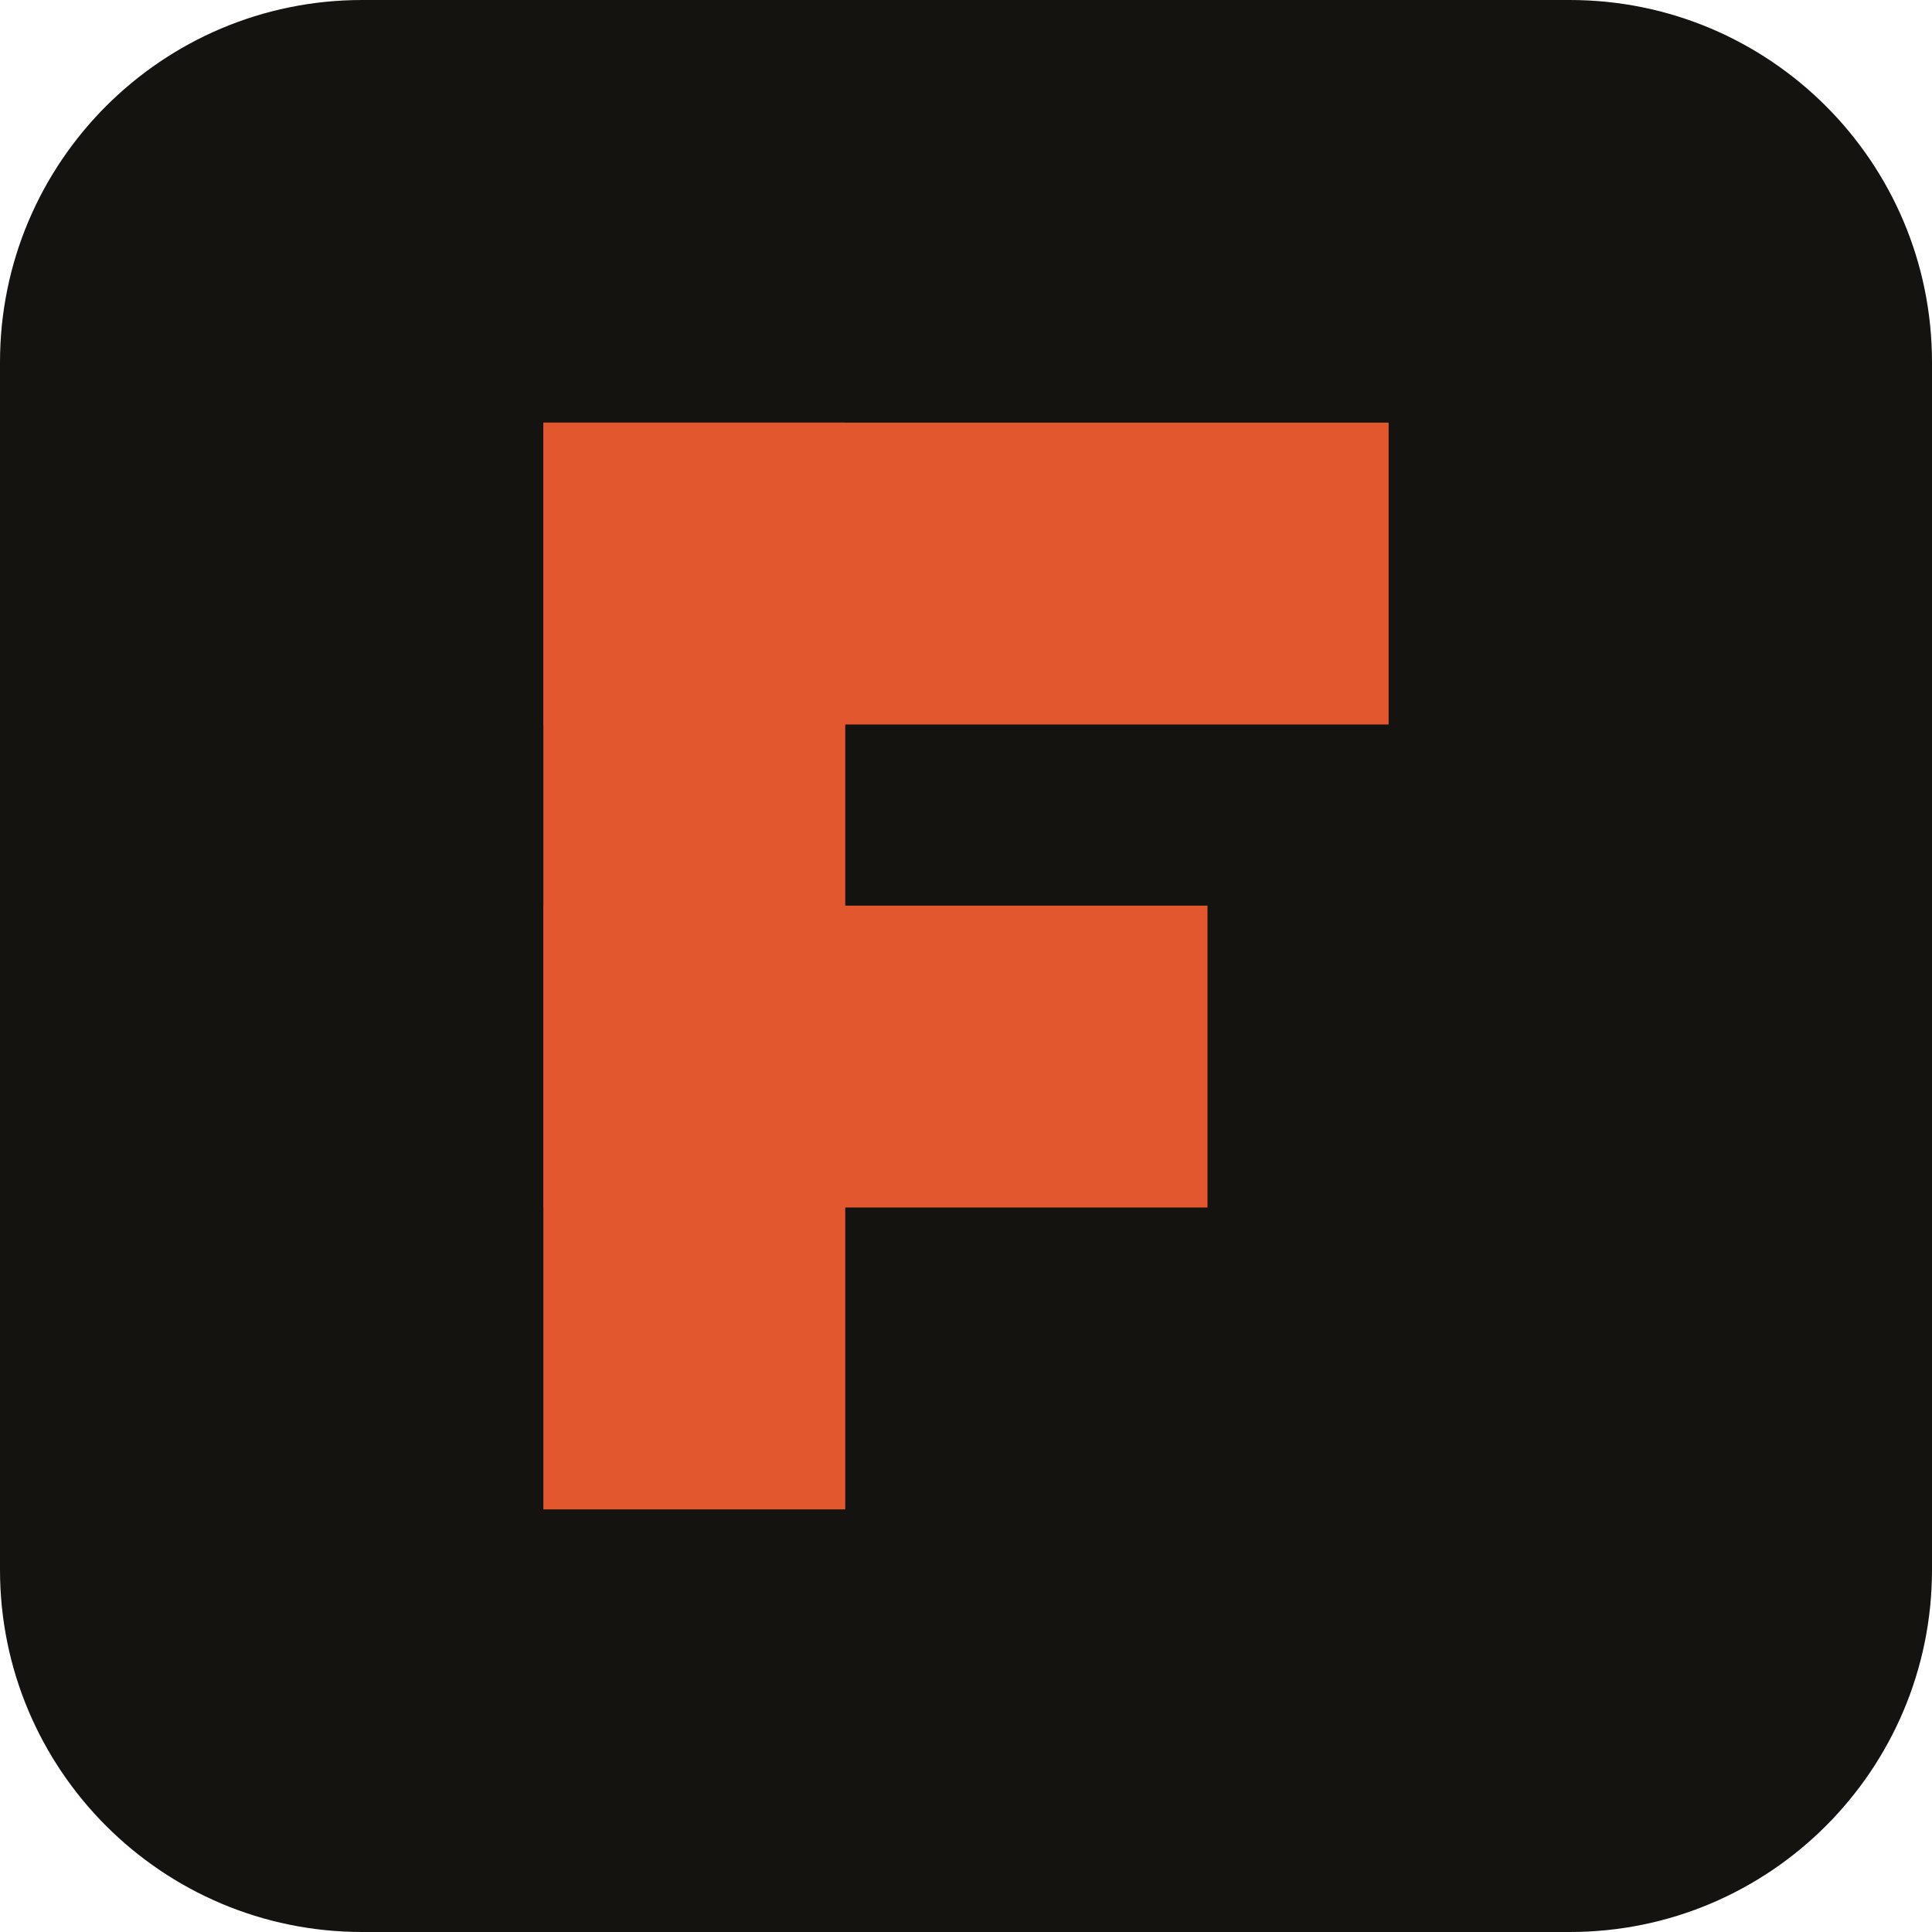
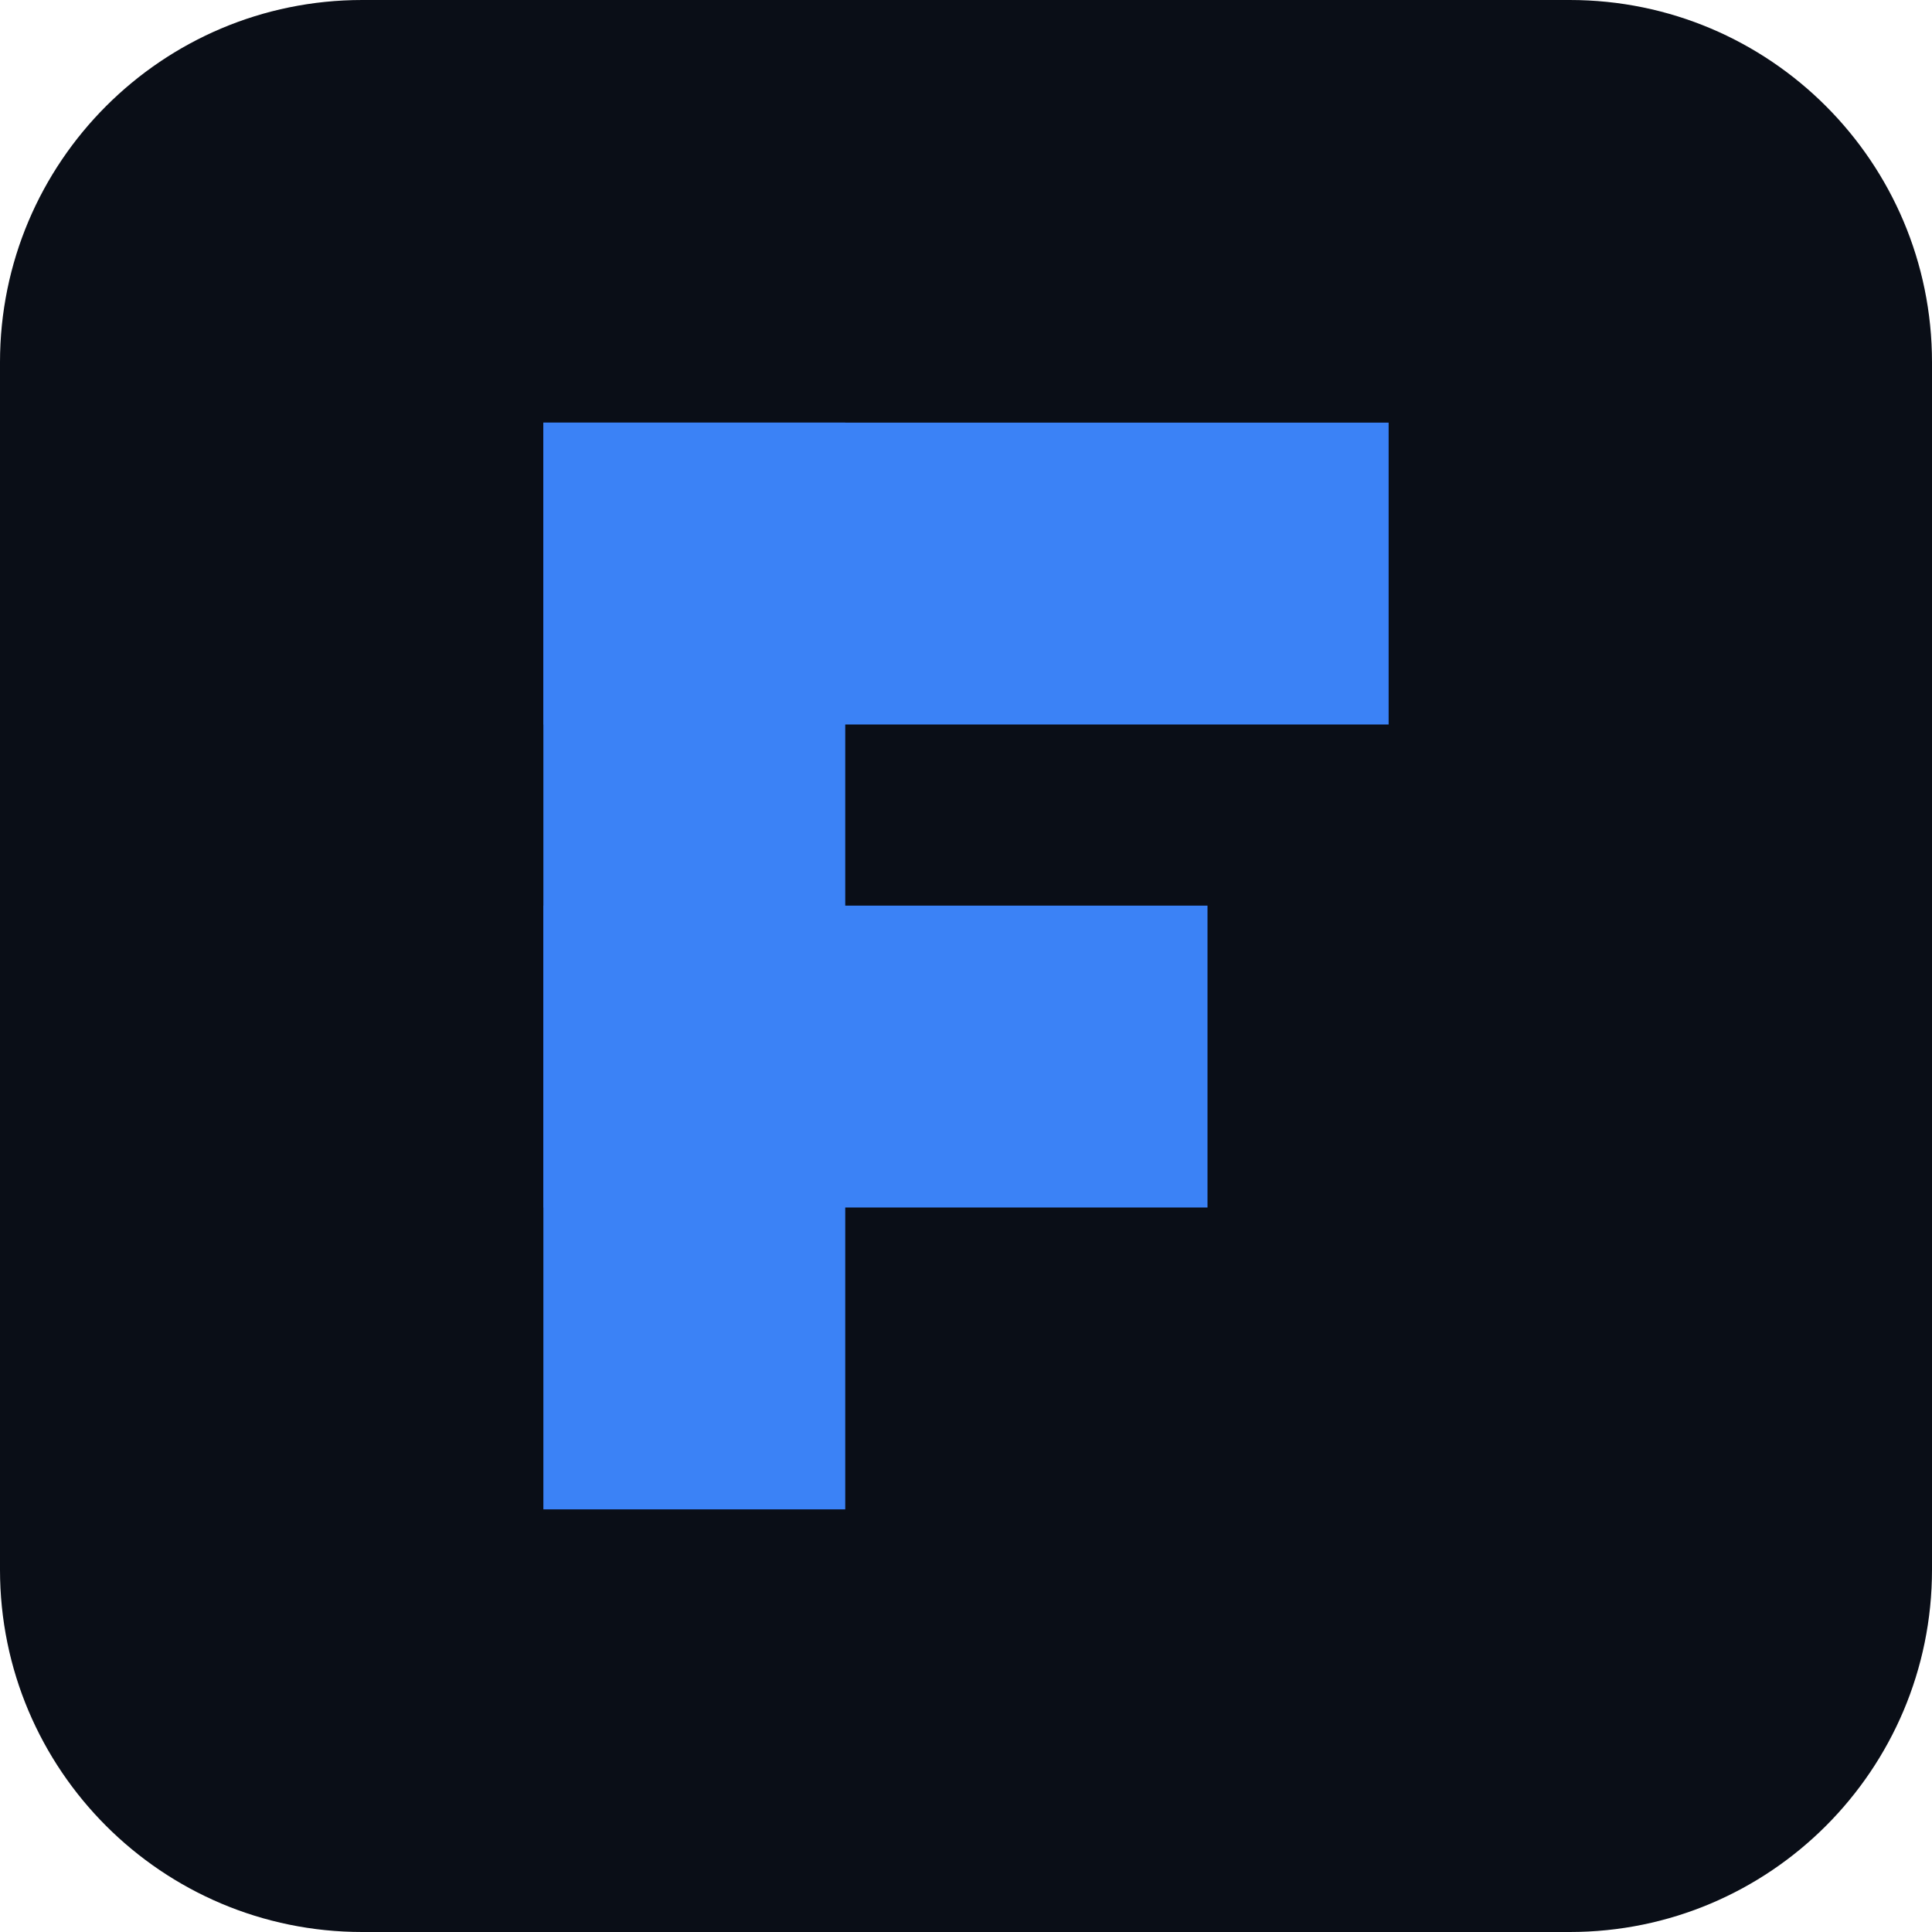
<svg xmlns="http://www.w3.org/2000/svg" viewBox="0 0 32 32">
-   <rect width="32" height="32" rx="6" fill="#15130f" />
-   <rect x="9" y="7" width="14" height="5" fill="#e2572e" />
-   <rect x="9" y="7" width="5" height="18" fill="#e2572e" />
-   <rect x="9" y="15" width="11" height="5" fill="#e2572e" />
+   <rect width="32" height="32" rx="6" fill="#0a0e17" />
+   <rect x="9" y="7" width="14" height="5" fill="#3b82f6" />
+   <rect x="9" y="7" width="5" height="18" fill="#3b82f6" />
+   <rect x="9" y="15" width="11" height="5" fill="#3b82f6" />
</svg>
